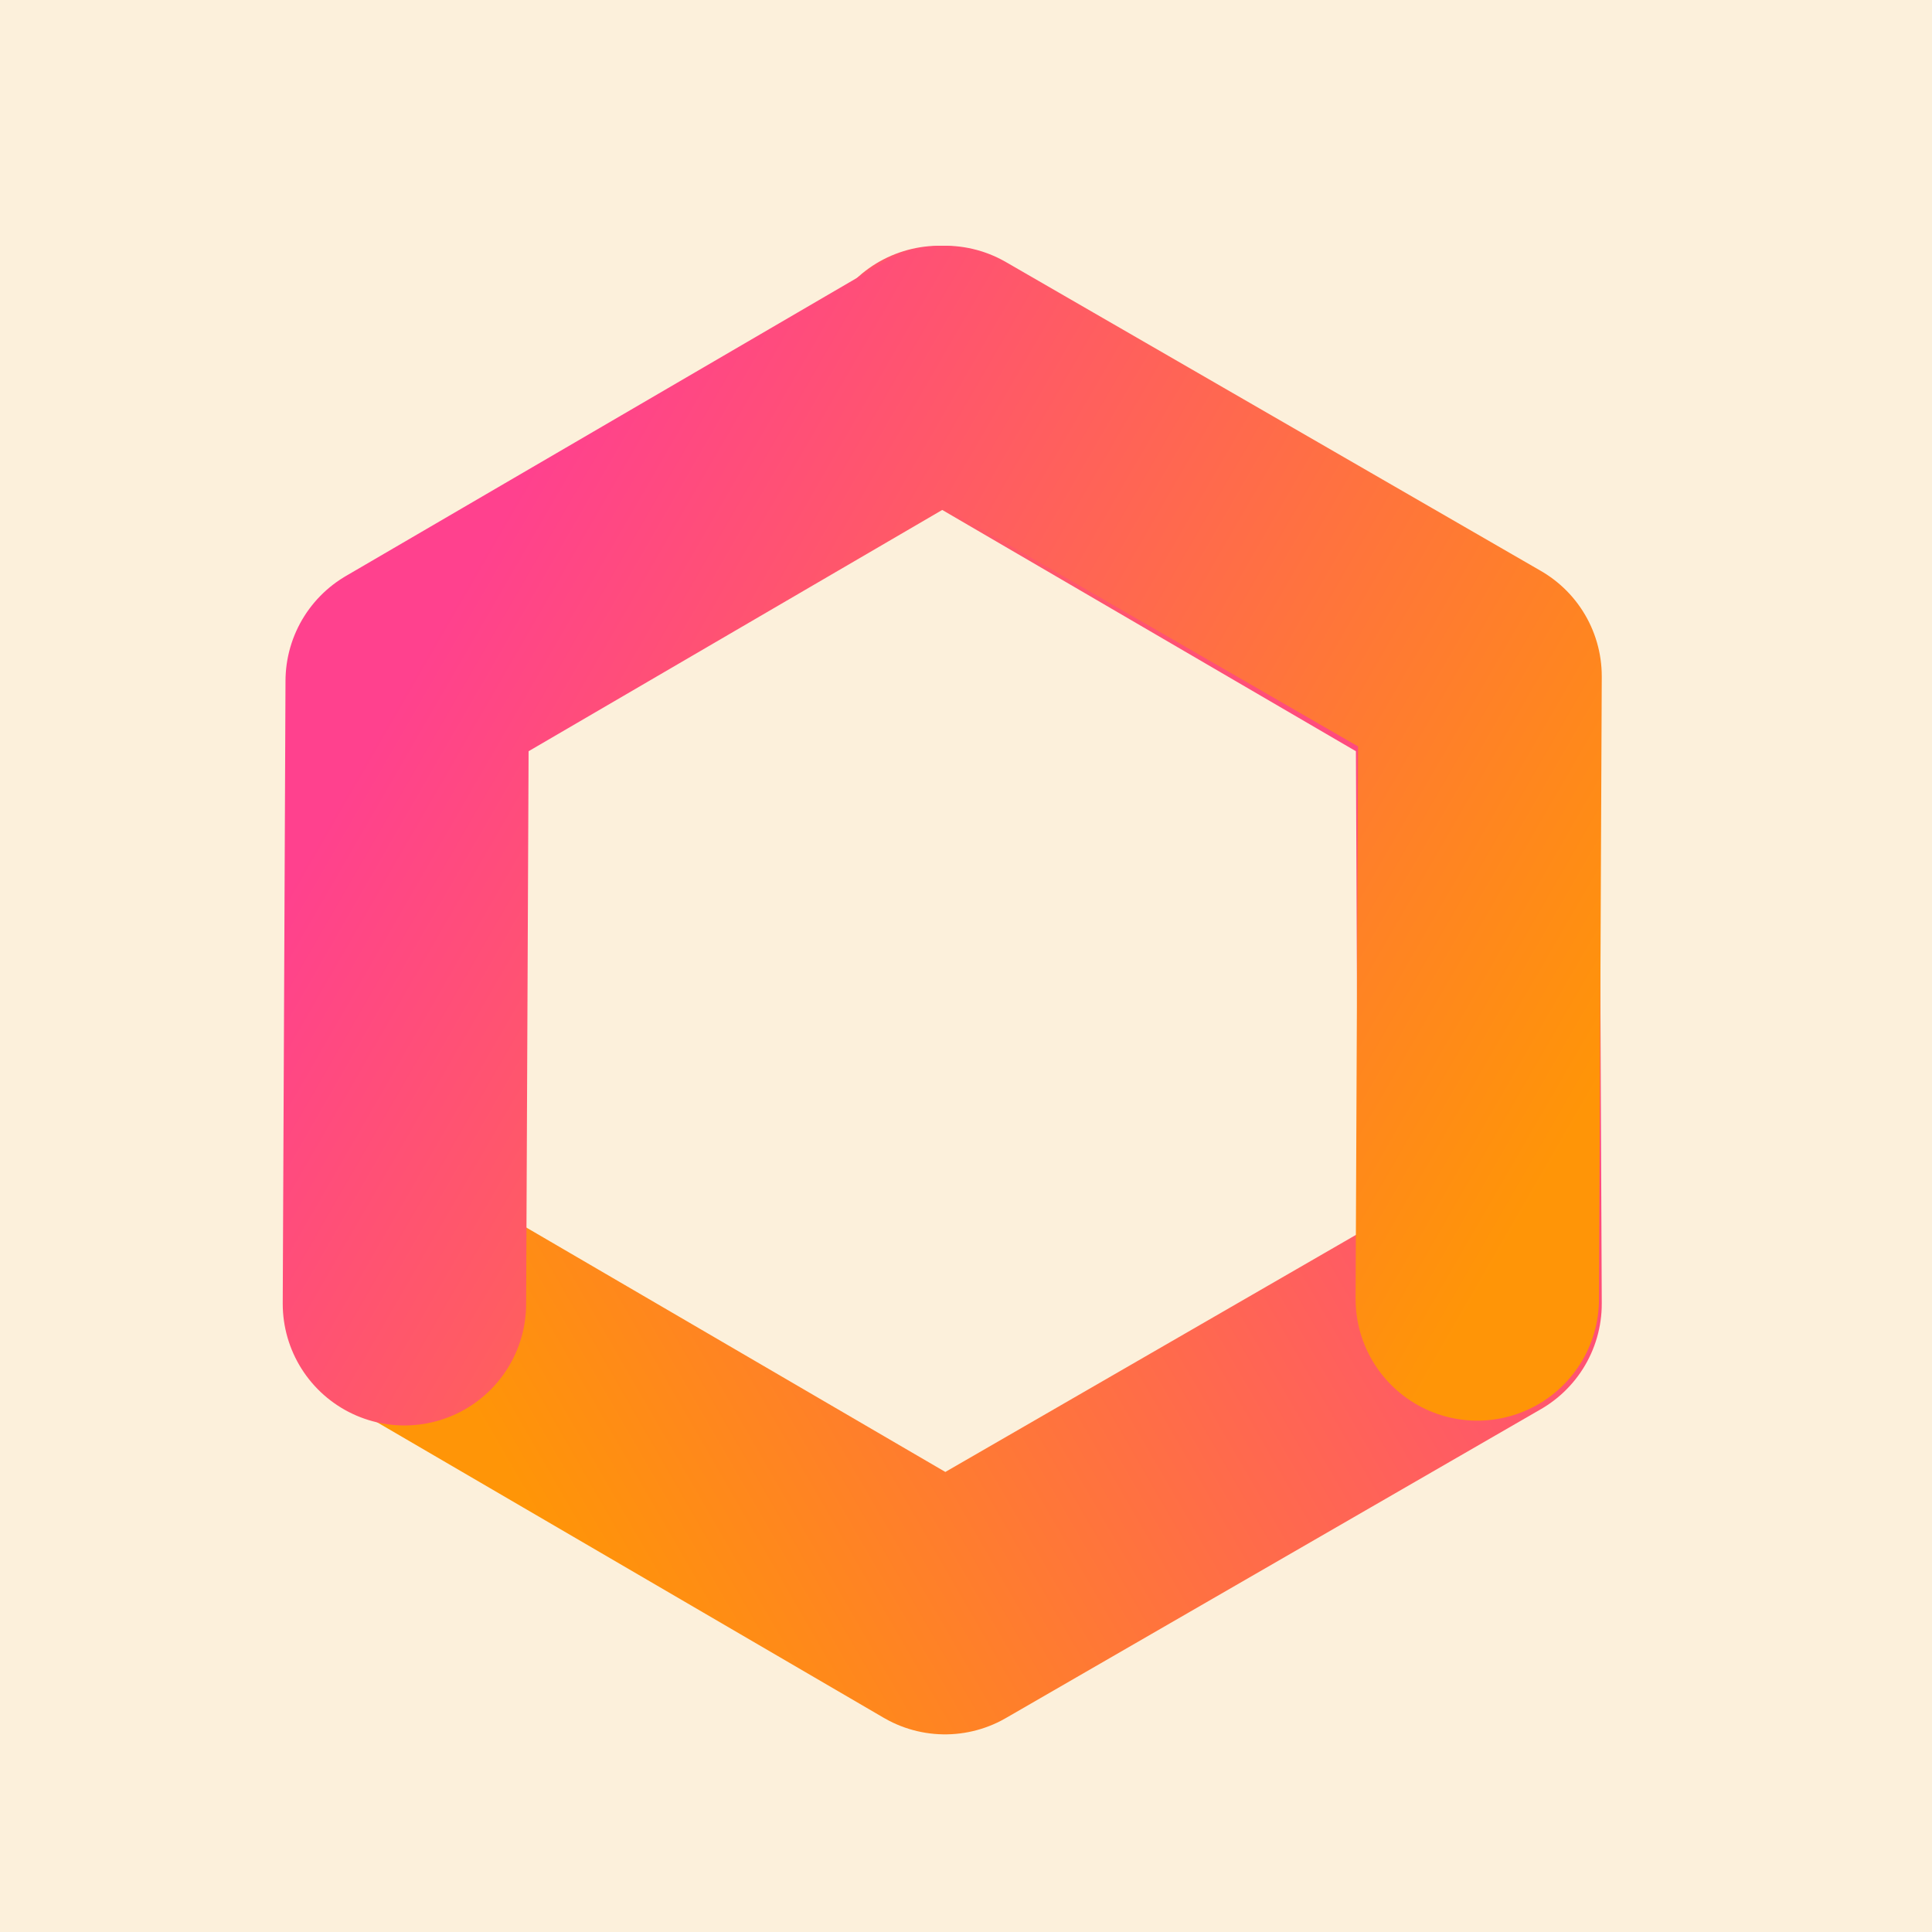
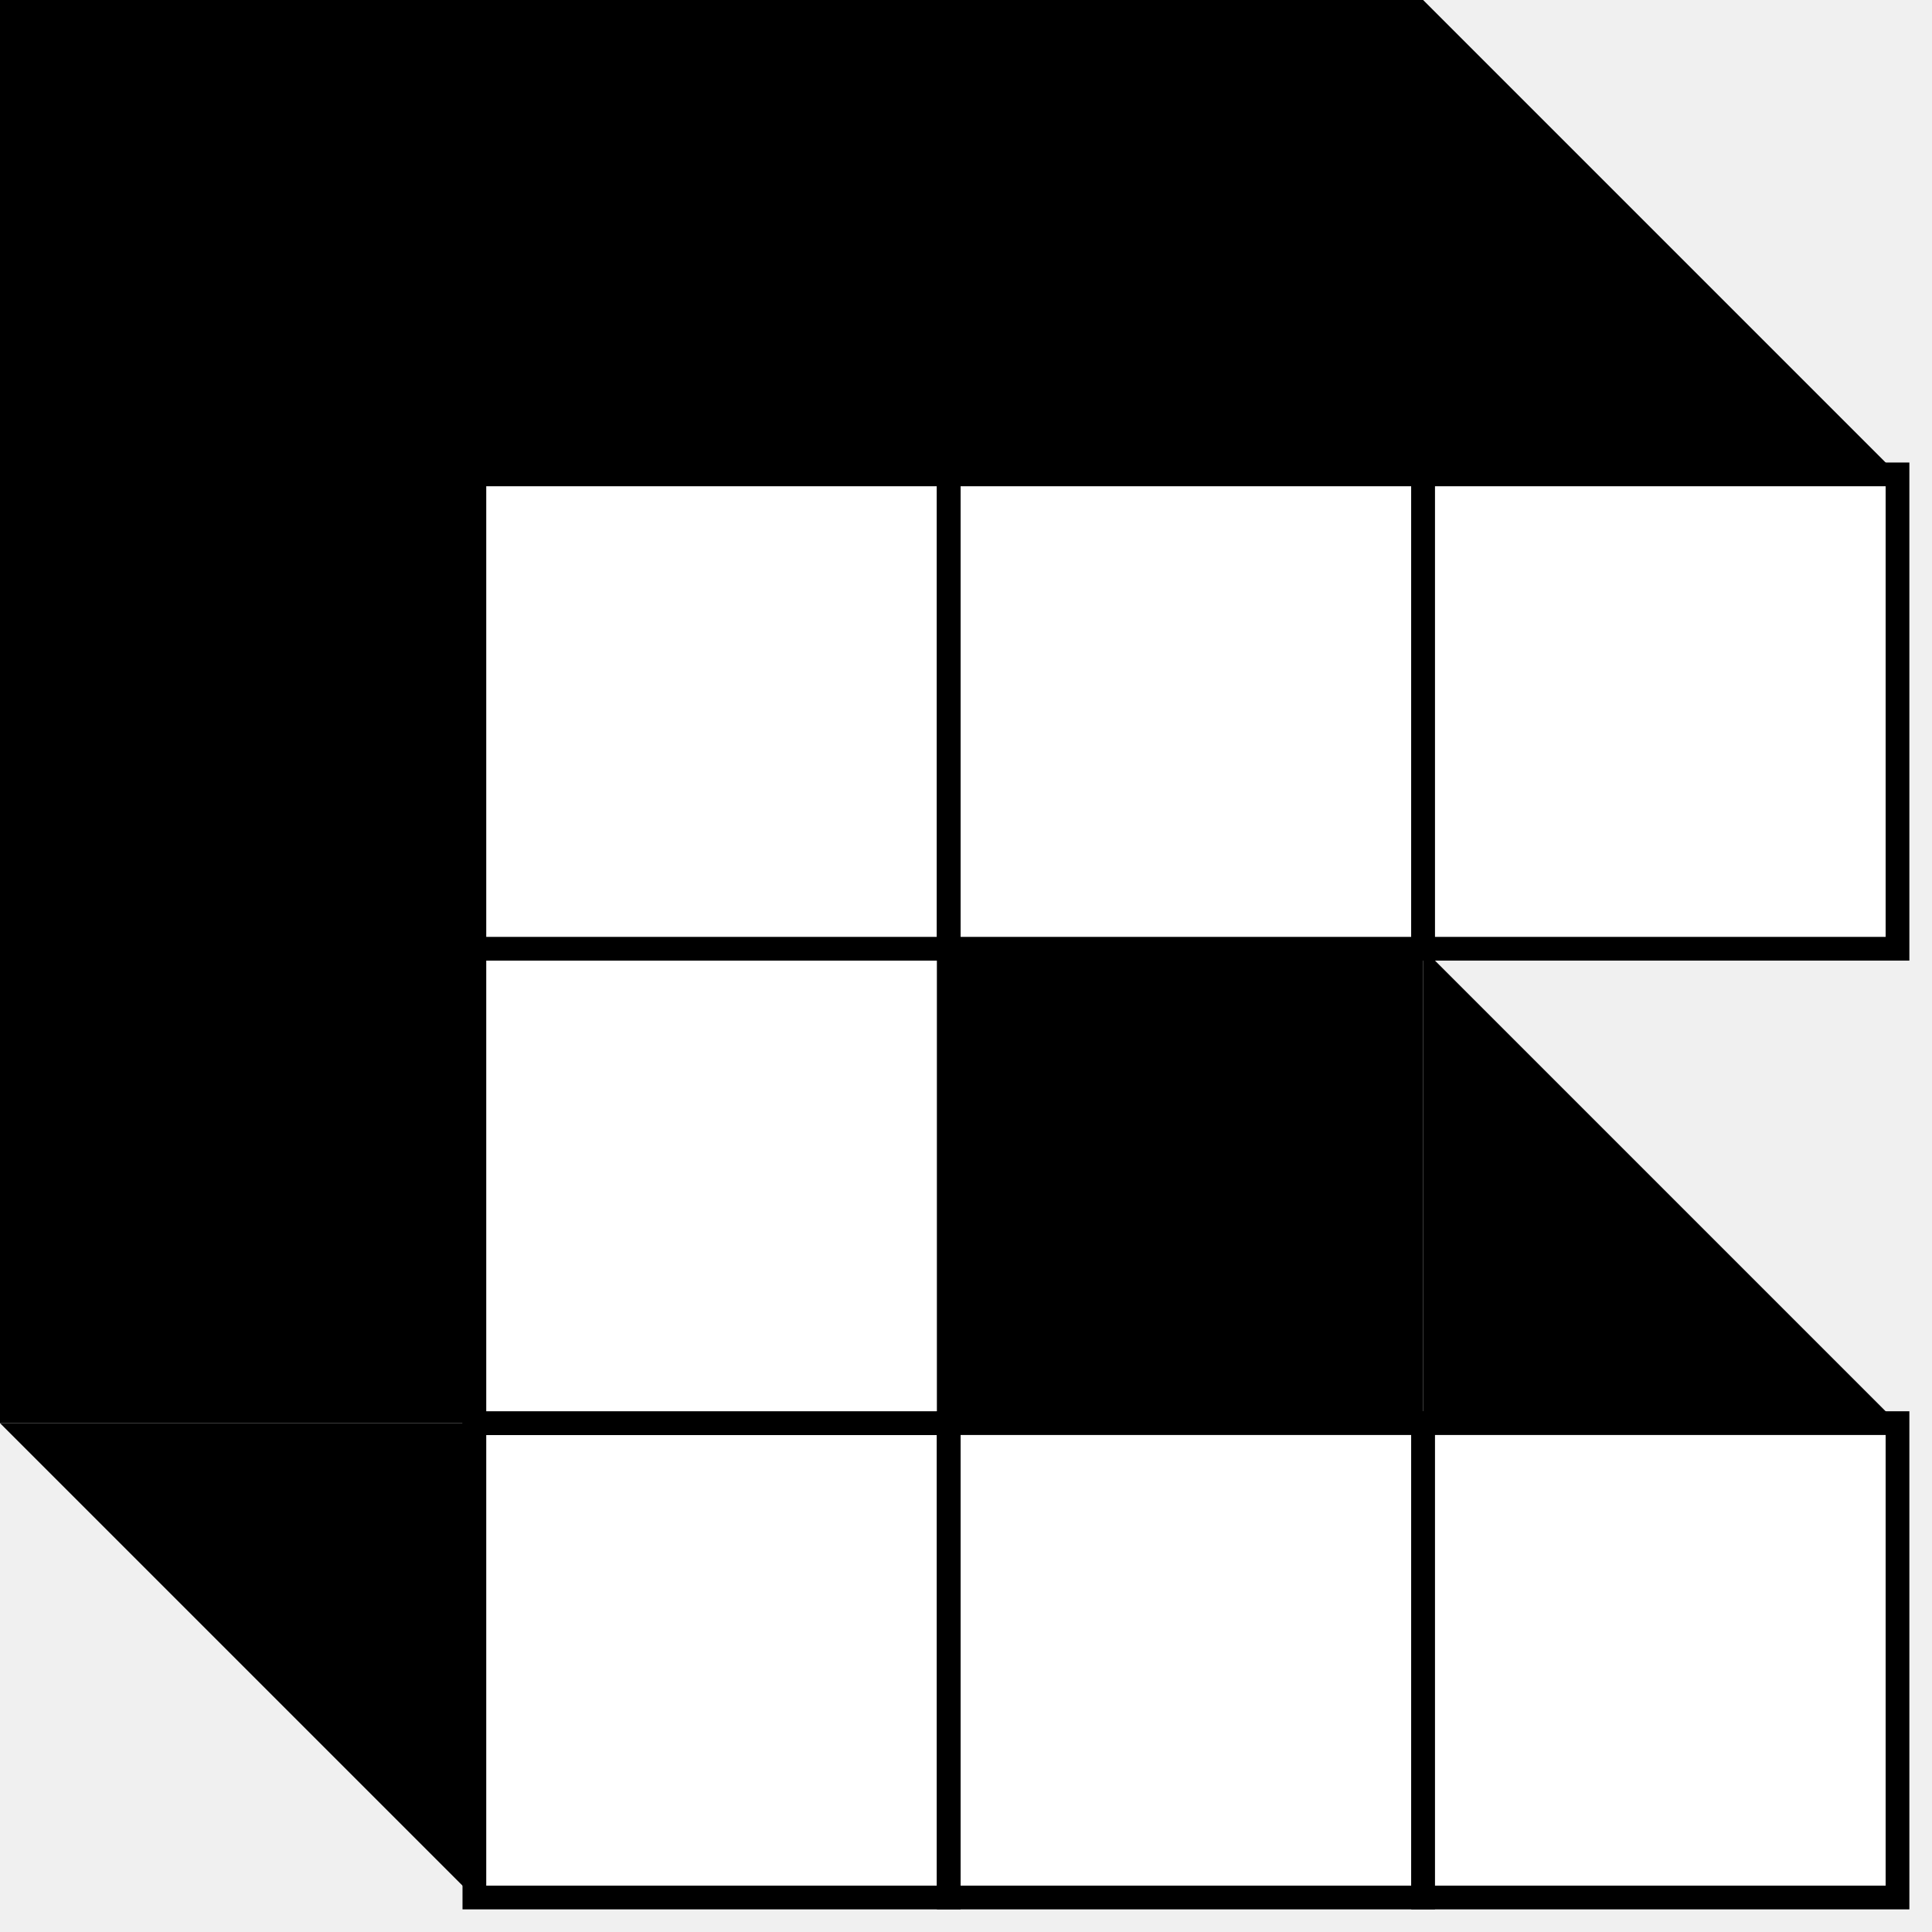
- <svg xmlns="http://www.w3.org/2000/svg" width="254" height="254" viewBox="0 0 254 254" fill="none">
-   <rect width="254" height="254" fill="#FCF0DB" />
-   <path d="M123.513 48.306L194.219 89.549L194.584 171.405L124.242 212.017L53.535 170.773" stroke="url(#paint0_linear_644_319)" stroke-width="32" stroke-linecap="round" stroke-linejoin="round" />
-   <path d="M53.171 171.405L53.535 89.549L124.242 48.306L194.584 88.918L194.22 170.773" stroke="url(#paint1_linear_644_319)" stroke-width="32" stroke-linecap="round" stroke-linejoin="round" />
-   <defs>
-     <linearGradient id="paint0_linear_644_319" x1="194.219" y1="89.549" x2="53.535" y2="170.773" gradientUnits="userSpaceOnUse">
-       <stop stop-color="#FF418E" />
-       <stop offset="1" stop-color="#FF9507" />
-     </linearGradient>
-     <linearGradient id="paint1_linear_644_319" x1="53.535" y1="89.549" x2="194.22" y2="170.773" gradientUnits="userSpaceOnUse">
-       <stop stop-color="#FF418E" />
-       <stop offset="1" stop-color="#FF9507" />
-     </linearGradient>
-   </defs>
+ <svg xmlns="http://www.w3.org/2000/svg" width="56" height="56" viewBox="0 0 56 56" fill="none">
+   <rect x="13.75" y="41.25" width="13.75" height="13.75" fill="white" stroke="black" stroke-width="0.688" />
+   <path d="M0 41.25H13.75V55L0 41.25Z" fill="black" />
+   <path d="M0 0H13.75V13.75L0 0Z" fill="black" />
+   <path d="M41.25 0H13.406L13.406 13.75H55L41.25 0Z" fill="black" />
+   <rect x="13.75" y="27.5" width="13.75" height="13.75" fill="white" stroke="black" stroke-width="0.688" />
+   <rect x="13.75" y="13.75" width="13.75" height="13.75" fill="white" stroke="black" stroke-width="0.688" />
+   <rect x="27.5" y="13.75" width="13.75" height="13.75" fill="white" stroke="black" stroke-width="0.688" />
+   <rect x="27.5" y="27.5" width="13.75" height="13.75" fill="black" />
+   <path d="M41.25 27.5L55 41.25H41.25V27.5Z" fill="black" />
+   <rect x="41.25" y="13.75" width="13.75" height="13.75" fill="white" stroke="black" stroke-width="0.688" />
+   <rect x="27.5" y="41.25" width="13.75" height="13.75" fill="white" stroke="black" stroke-width="0.688" />
+   <rect x="41.25" y="41.25" width="13.75" height="13.75" fill="white" stroke="black" stroke-width="0.688" />
+   <rect width="13.75" height="41.25" fill="black" />
</svg>
